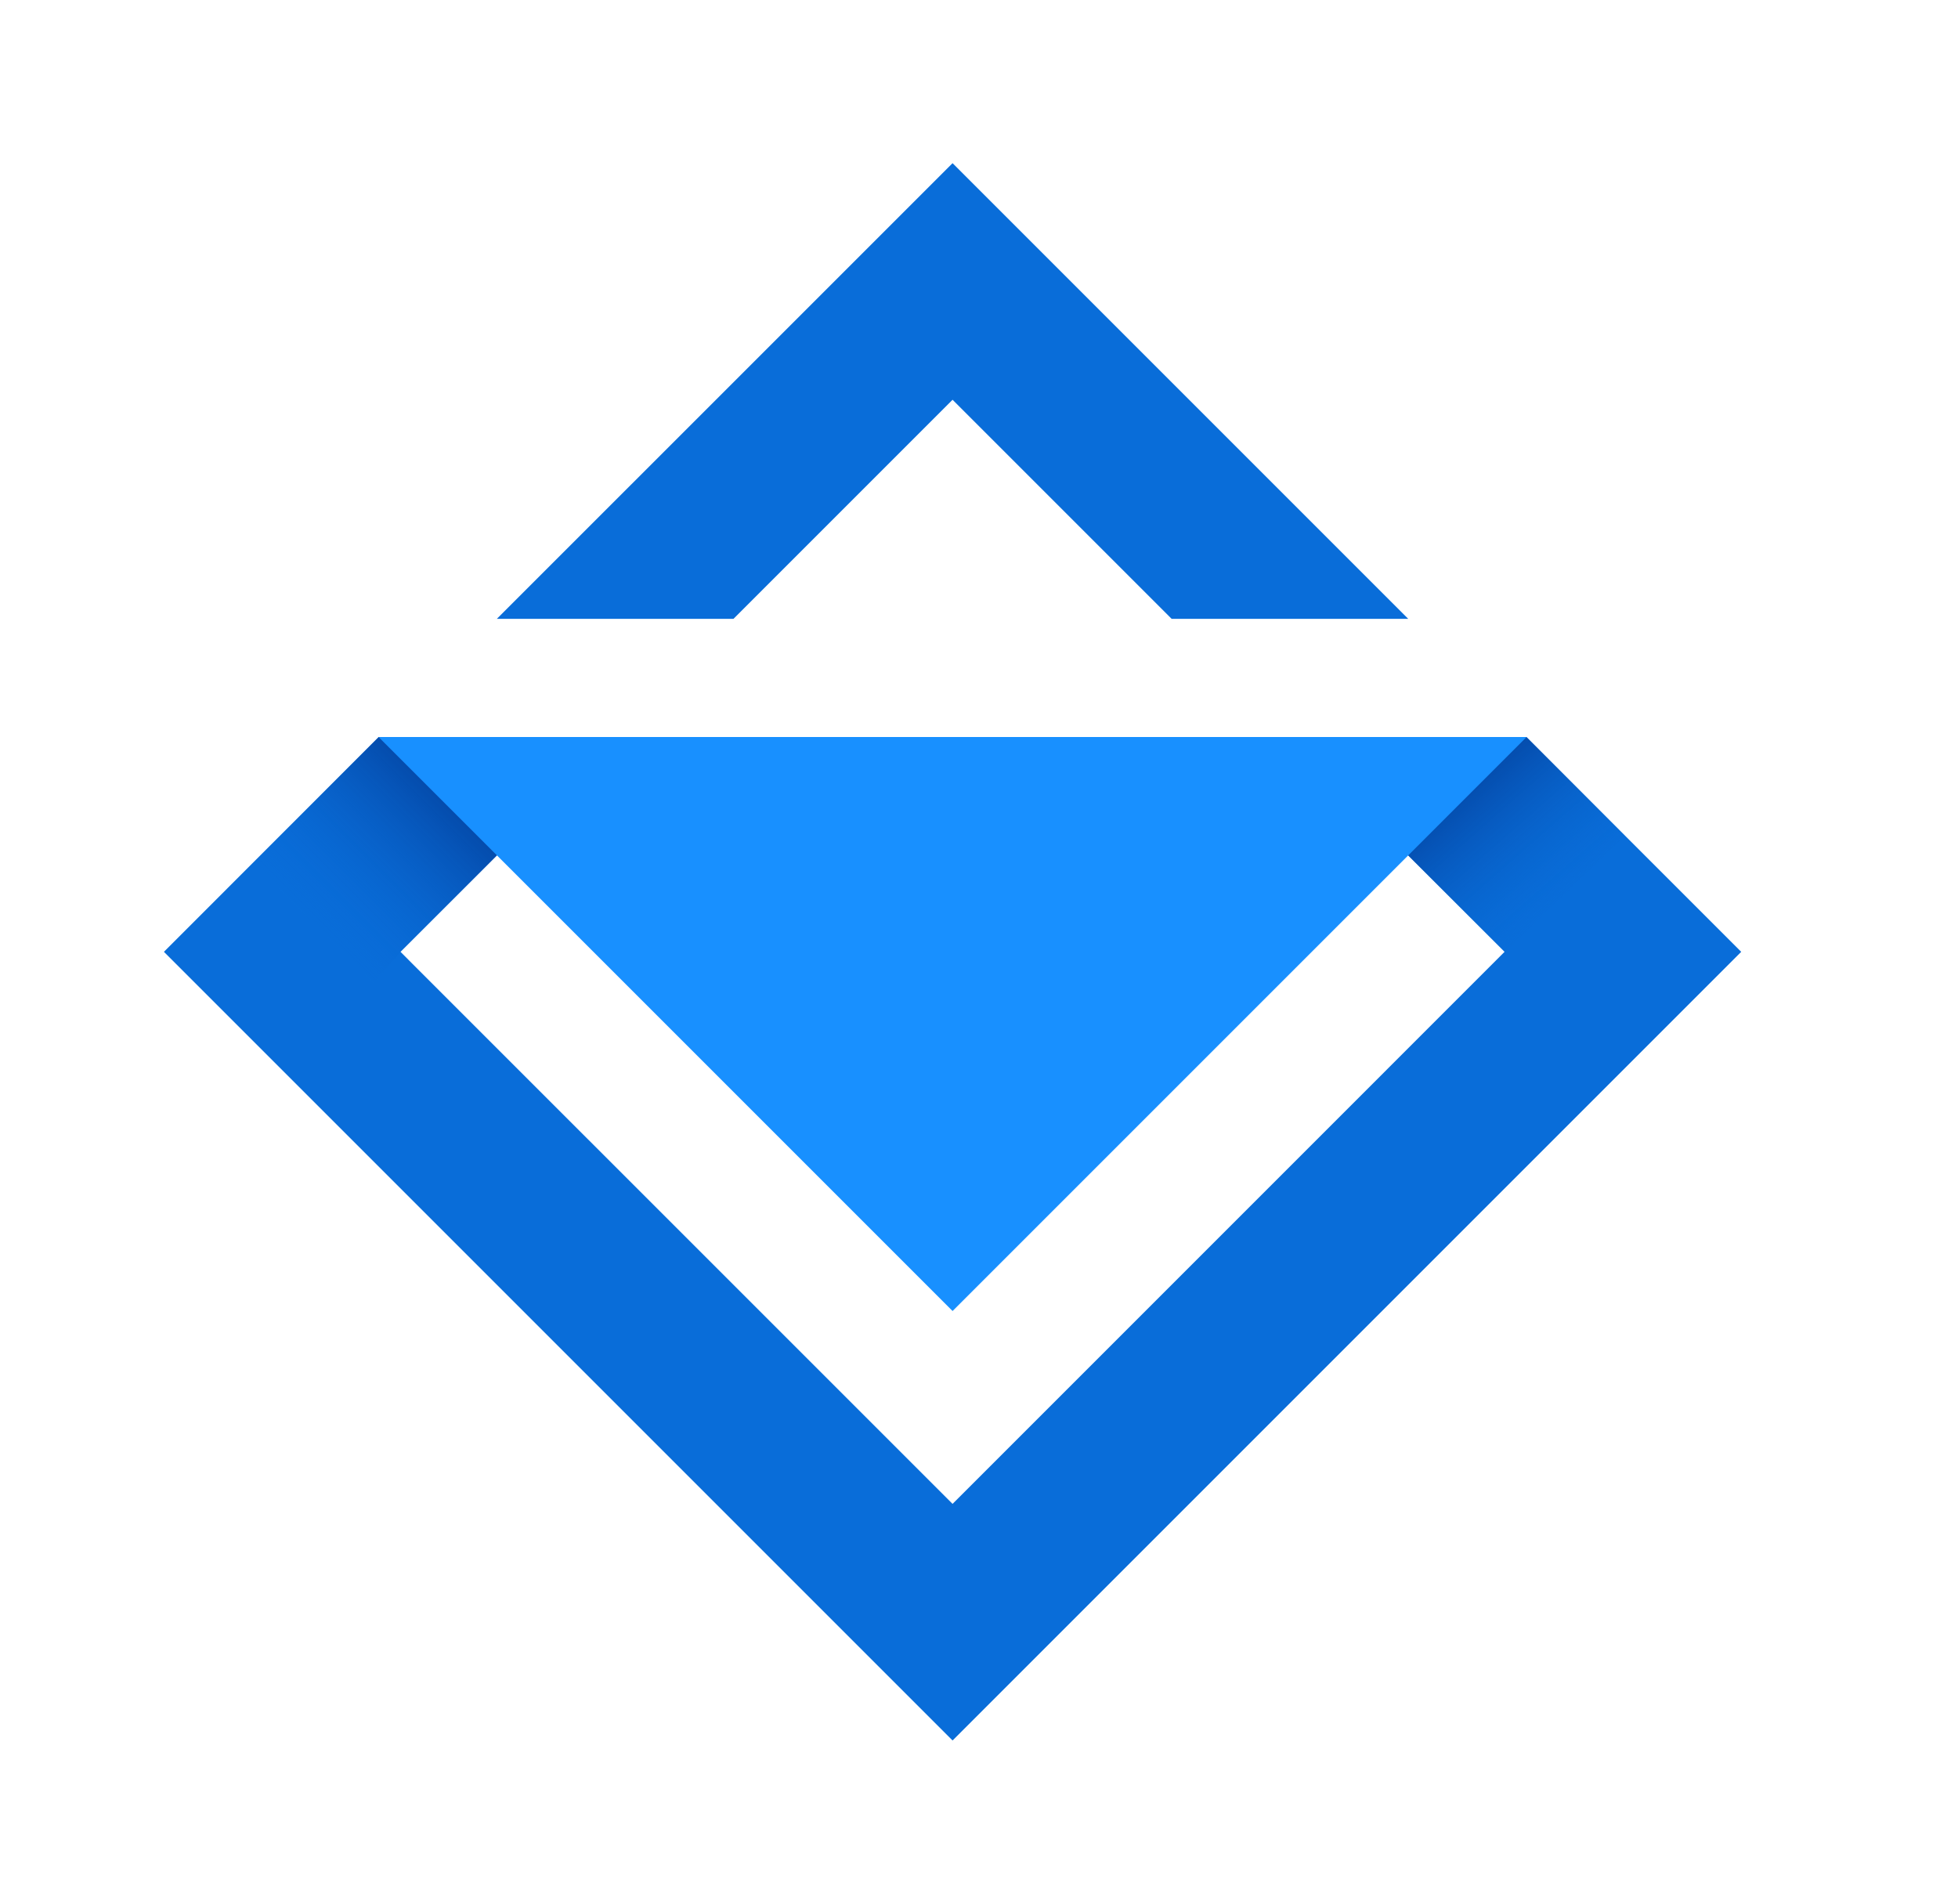
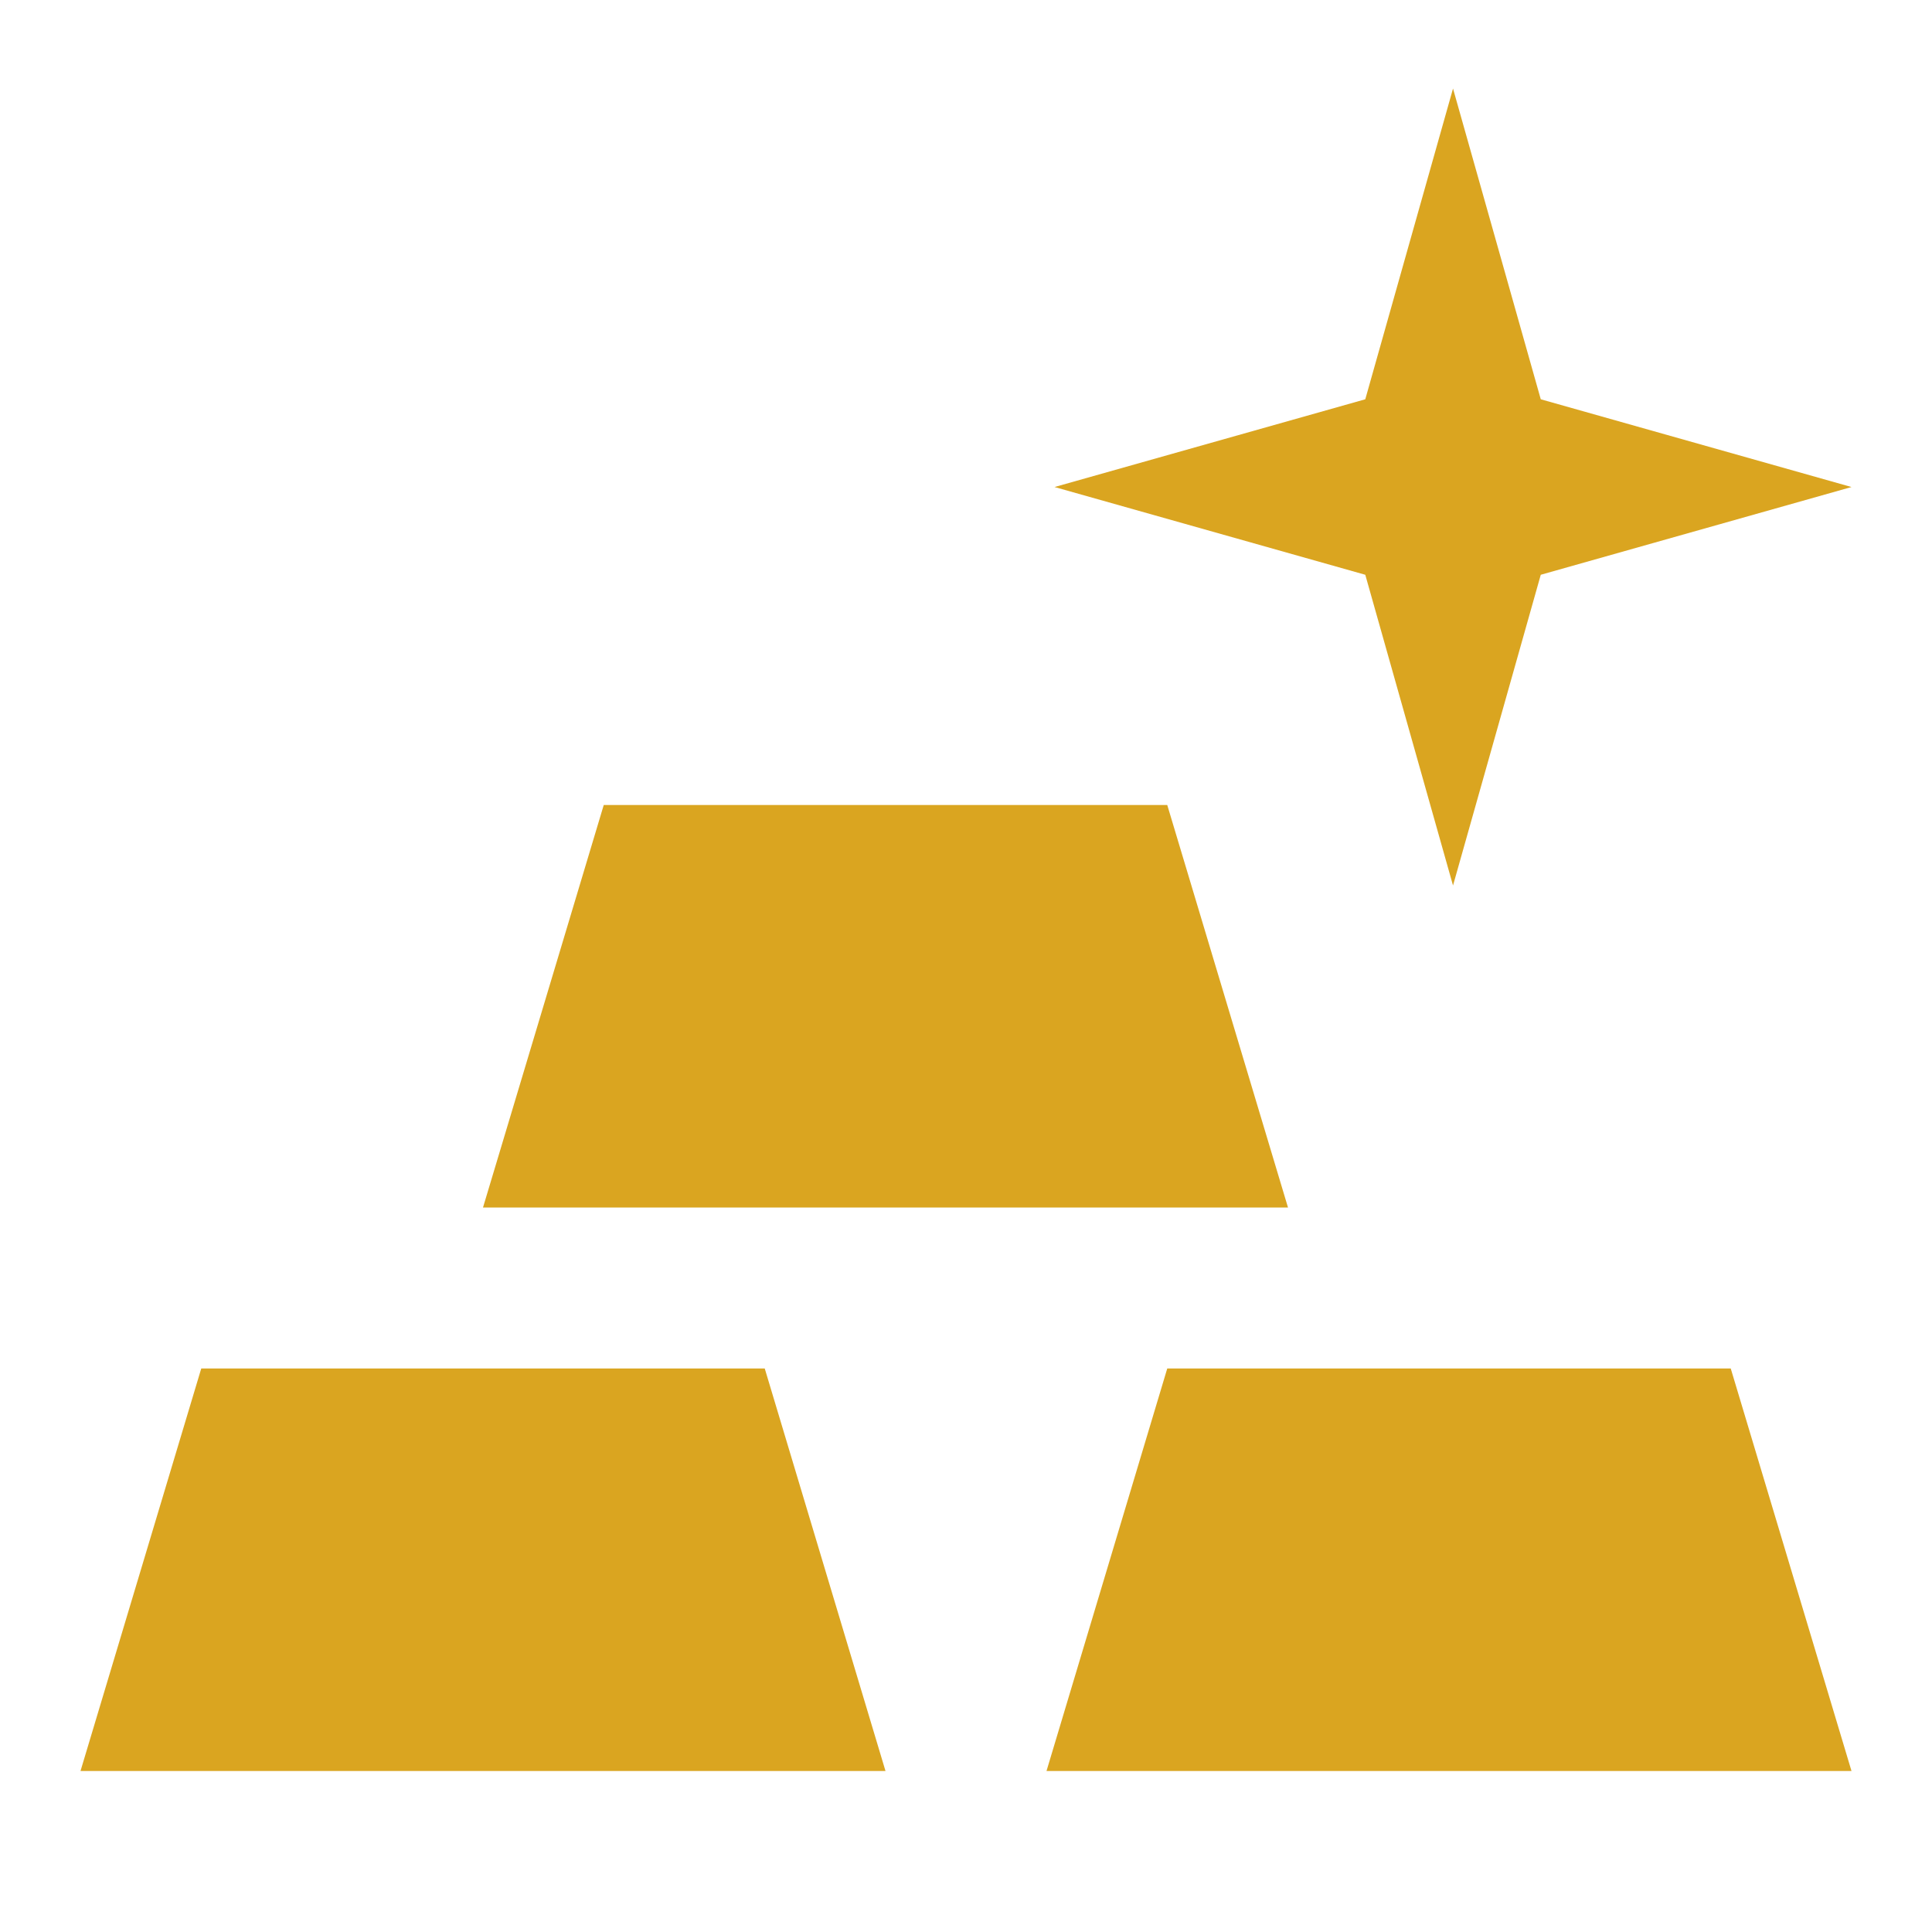
- <svg xmlns="http://www.w3.org/2000/svg" width="36" height="35" viewBox="0 0 36 35" fill="none">
-   <path d="M4.649 15.864L6.962 13.552L6.964 13.55H11.314L9.583 15.281L9.136 15.727L7.364 17.5L7.583 17.72L17.514 27.65L27.663 17.5L25.89 15.727L25.765 15.602L23.713 13.55H28.063L28.066 13.552L29.878 15.364L32.014 17.5L17.514 32L3.014 17.5L4.649 15.864ZM17.514 3L25.892 11.378H21.542L17.514 7.35L13.486 11.378H9.135L17.514 3Z" fill="#096DD9" />
-   <path d="M7.365 17.5L9.137 15.727L9.584 15.28L7.854 13.55H6.965L6.962 13.552L4.65 15.864L6.869 18.073L7.365 17.5Z" fill="url(#paint0_linear_112117_33940)" />
-   <path d="M25.891 15.727L27.664 17.5L27.489 17.675L27.489 17.676L29.879 15.364L28.067 13.552L28.064 13.55H27.888L25.766 15.602L25.891 15.727Z" fill="url(#paint1_linear_112117_33940)" />
-   <path d="M6.959 13.55L6.962 13.552L9.137 15.727L17.514 24.104L28.068 13.55H6.959Z" fill="#1890FF" />
+ <svg xmlns="http://www.w3.org/2000/svg" width="30" height="30" viewBox="0 0 24 24" fill="none">
+   <path d="m1 22l1.5-5h7l1.5 5H1m12 0l1.5-5h7l1.5 5H13m-7-7l1.5-5h7l1.5 5H6m17-8.95l-3.86 1.09L18.05 11l-1.09-3.86l-3.86-1.09l3.86-1.09l1.09-3.86l1.09 3.86L23 6.05Z" fill="goldenrod" />
  <defs>
-     <linearGradient id="paint0_linear_112117_33940" x1="8.64" y1="14.089" x2="5.581" y2="17.147" gradientUnits="userSpaceOnUse">
+     <linearGradient id="paint0_linear_112102_1824" x1="5.63" y1="11.589" x2="2.572" y2="14.647" gradientUnits="userSpaceOnUse">
      <stop stop-color="#023B95" />
      <stop offset="0.964" stop-color="#096CD9" stop-opacity="0" />
    </linearGradient>
-     <linearGradient id="paint1_linear_112117_33940" x1="26.282" y1="14.128" x2="28.755" y2="16.938" gradientUnits="userSpaceOnUse">
+     <linearGradient id="paint1_linear_112102_1824" x1="23.272" y1="11.628" x2="25.745" y2="14.438" gradientUnits="userSpaceOnUse">
      <stop stop-color="#023B95" />
      <stop offset="1" stop-color="#096DD9" stop-opacity="0" />
    </linearGradient>
  </defs>
</svg>
